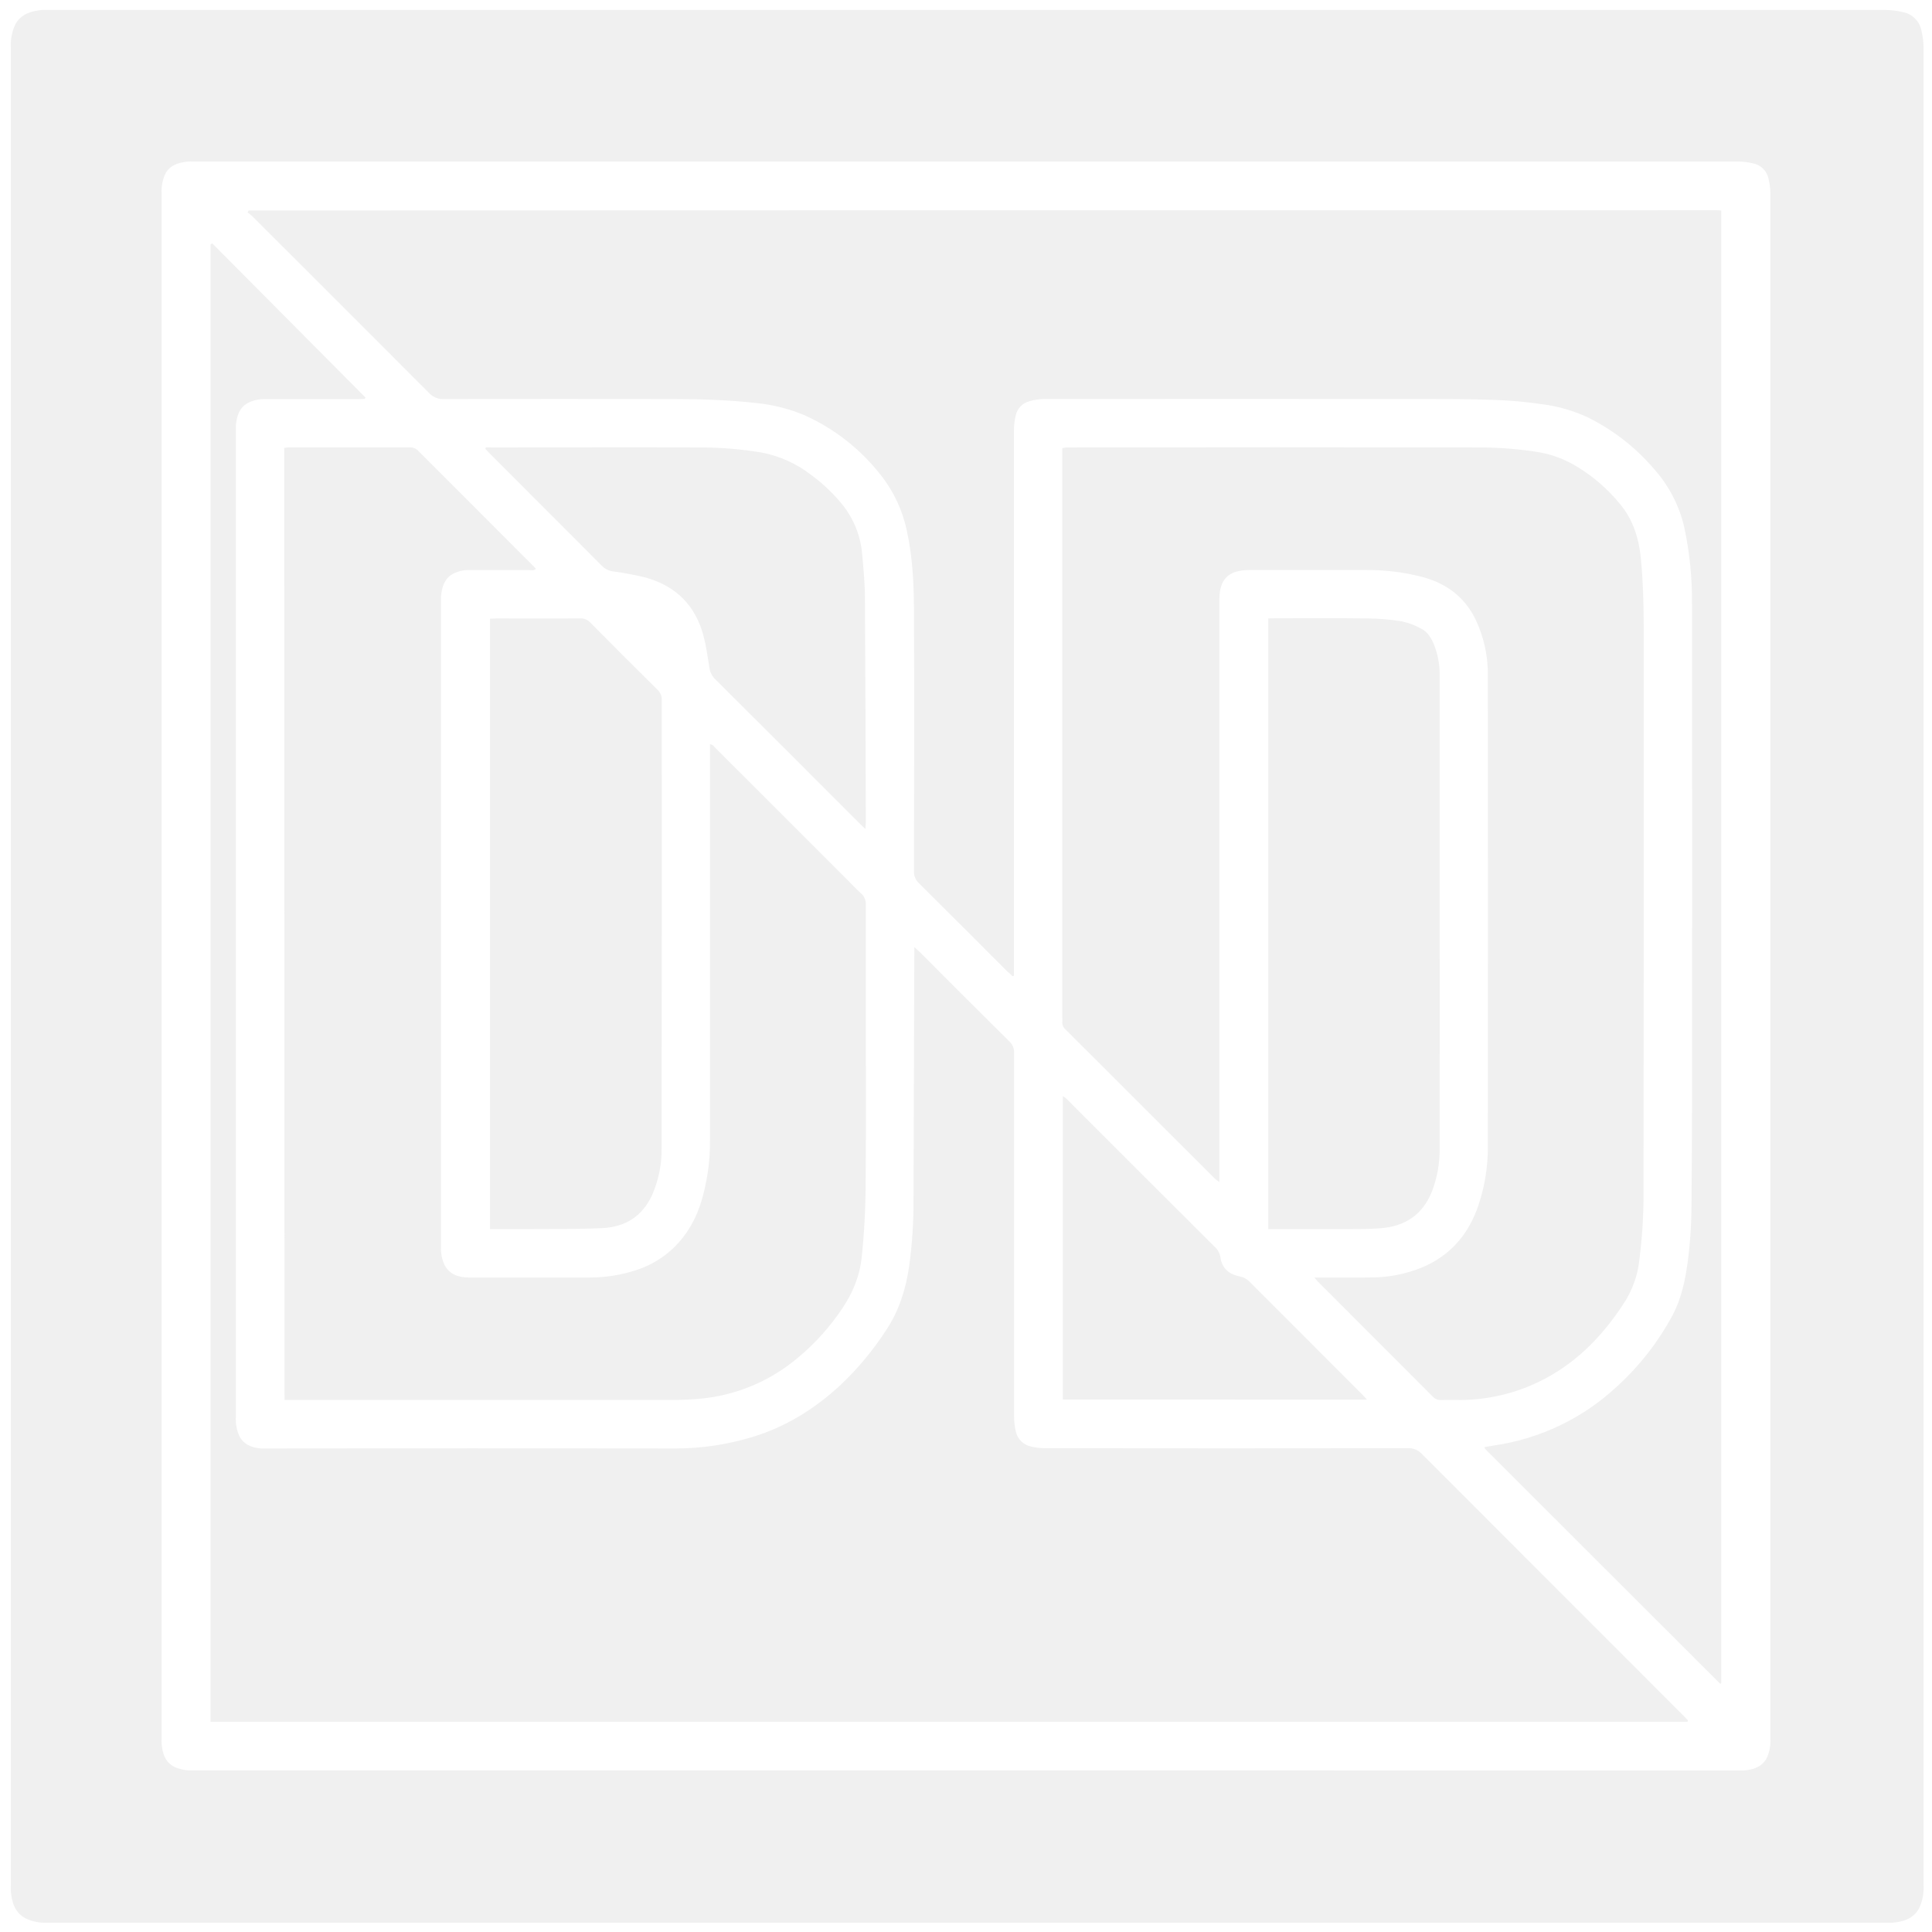
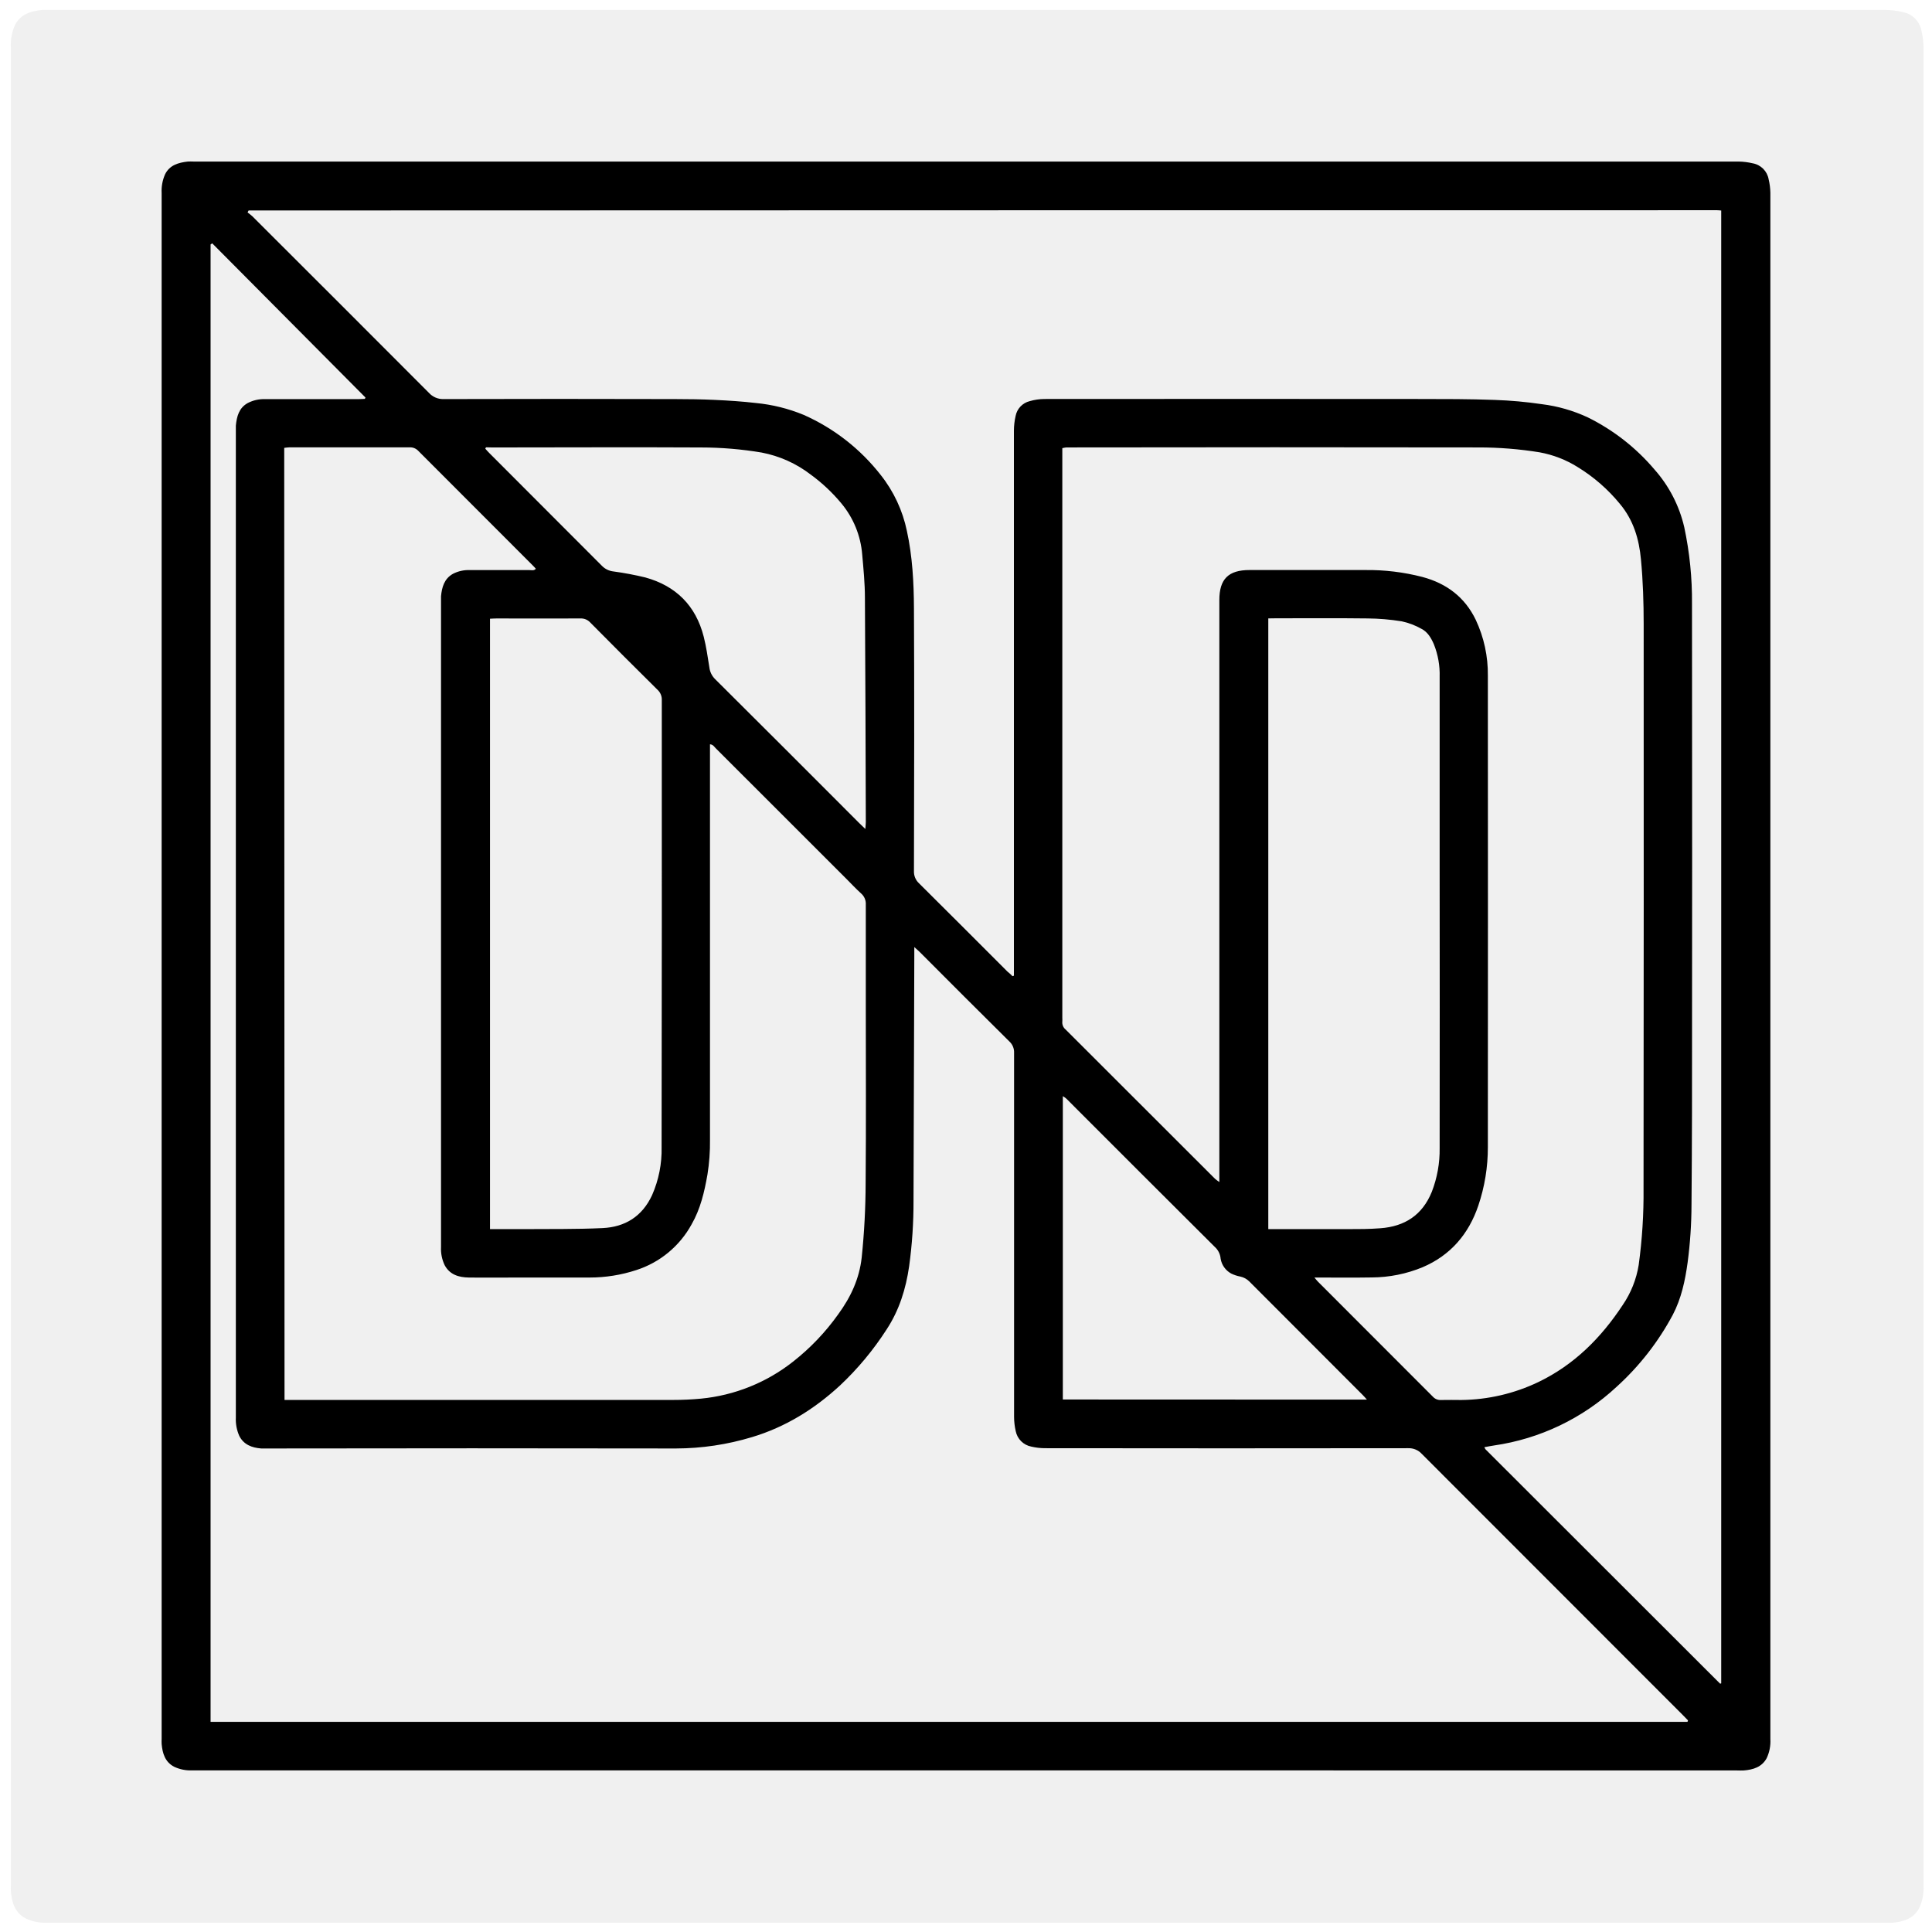
<svg xmlns="http://www.w3.org/2000/svg" id="Layer_1" data-name="Layer 1" viewBox="0 0 600 600" version="1.1">
  <defs id="defs4">
    <style id="style2">.cls-1{fill:#fff;}</style>
  </defs>
  <path class="cls-1" d="M606.48,696.48H6.48v-600h600ZM306.8,693.61H591.42c.88,0,1.76,0,2.64,0,3.48-.28,6.67-1.24,8.45-4.56a14.61,14.61,0,0,0,1.35-7q0-285.46,0-570.93a23.09,23.09,0,0,0-.64-5,7.25,7.25,0,0,0-5.88-5.9,24.12,24.12,0,0,0-5.21-.65q-285.21,0-570.44,0c-.72,0-1.45,0-2.16,0-3.47.35-6.67,1.31-8.39,4.68a15.11,15.11,0,0,0-1.29,7q0,285.35,0,570.69c0,.64-.05,1.28,0,1.92.31,3.48,1.27,6.66,4.62,8.41a14.24,14.24,0,0,0,6.74,1.33Q164,693.59,306.8,693.61Z" transform="translate(-6.48 -96.48)" id="path8" />
-   <path d="m 299.968,549.804 q -120.112,0 -240.215,0 a 11.978,11.978 0 0 1 -5.669,-1.119 c -2.818,-1.472 -3.625,-4.147 -3.886,-7.074 -0.05,-0.538 0,-1.077 0,-1.615 q 0,-240.013 0,-480.017 a 12.709,12.709 0 0 1 1.085,-5.888 c 1.421,-2.818 4.088,-3.583 7.032,-3.92 0.597,-0.059 1.211,0 1.817,0 q 239.912,0 479.807,0 a 20.288,20.288 0 0 1 4.382,0.547 6.098,6.098 0 0 1 4.946,4.963 19.421,19.421 0 0 1 0.538,4.206 q 0,240.114 0,480.219 a 12.289,12.289 0 0 1 -1.136,5.888 c -1.497,2.793 -4.206,3.6 -7.107,3.835 -0.74,0.059 -1.48,0 -2.221,0 z M 65.397,534.731 H 524.067 c 0.051,-0.143 0.101,-0.294 0.16,-0.446 -0.505,-0.513 -0.993,-1.035 -1.497,-1.539 q -40.601,-40.601 -81.193,-81.244 a 5.442,5.442 0 0 0 -4.206,-1.75 q -56.422,0.076 -112.844,0 a 18.934,18.934 0 0 1 -4.206,-0.496 6.115,6.115 0 0 1 -4.845,-4.828 20.246,20.246 0 0 1 -0.505,-4.382 q 0,-56.523 0,-113.046 a 4.525,4.525 0 0 0 -1.438,-3.541 Q 299.514,309.606 285.627,295.651 c -0.446,-0.446 -0.942,-0.841 -1.682,-1.531 v 2.574 q -0.126,38.044 -0.244,76.088 a 145.227,145.227 0 0 1 -1.363,20.49 c -1.009,6.99 -3.062,13.609 -6.981,19.581 a 92.472,92.472 0 0 1 -14.543,17.47 c -7.932,7.301 -16.881,12.861 -27.261,15.981 a 82.202,82.202 0 0 1 -23.635,3.533 q -63.286,-0.109 -126.571,0 c -0.74,0 -1.48,0 -2.221,0 -2.885,-0.227 -5.442,-1.169 -6.821,-3.92 a 12.617,12.617 0 0 1 -1.06,-5.694 q 0,-153.319 0,-306.629 c 0,-0.471 0,-0.95 0,-1.413 0.278,-2.826 0.95,-5.476 3.667,-6.998 a 10.834,10.834 0 0 1 5.434,-1.228 h 28.867 c 0.698,0 1.405,-0.059 2.103,-0.084 l 0.185,-0.412 -47.599,-47.893 -0.505,0.353 z M 314.435,303.163 l 0.446,-0.151 v -2.523 q 0,-83.372 0,-166.752 a 21.028,21.028 0 0 1 0.53,-4.576 5.888,5.888 0 0 1 4.357,-4.576 16.822,16.822 0 0 1 4.559,-0.673 q 58.239,-0.051 116.47,0 c 7.797,0 15.603,0 23.4,0.286 a 131.055,131.055 0 0 1 14.627,1.321 47.54,47.54 0 0 1 14.299,4.113 64.615,64.615 0 0 1 20.683,16.166 40.828,40.828 0 0 1 9.252,17.916 109.169,109.169 0 0 1 2.406,23.812 q 0.092,79.023 0,158.054 c 0,9.488 -0.092,18.976 -0.151,28.455 a 139.743,139.743 0 0 1 -1.211,18.084 c -0.774,5.61 -1.943,11.12 -4.601,16.208 a 82.943,82.943 0 0 1 -17.403,22.315 70.704,70.704 0 0 1 -38.153,18.269 c -0.967,0.143 -1.918,0.336 -2.961,0.53 a 3.045,3.045 0 0 0 0.353,0.656 l 72.832,72.757 a 0.244,0.244 0 0 0 0.177,0 0.9,0.9 0 0 0 0.193,-0.084 V 65.379 c -0.505,-0.042 -0.892,-0.092 -1.278,-0.092 q -228.002,0 -456.004,0.076 c 0,0 -0.101,0.067 -0.135,0.118 -0.034,0.051 -0.05,0.118 -0.227,0.521 a 14.434,14.434 0 0 1 1.472,1.161 Q 105.838,94.565 133.208,122.003 a 5.888,5.888 0 0 0 4.576,1.935 q 35.933,-0.101 71.865,0 c 4.206,0 8.335,0.067 12.491,0.261 4.155,0.193 8.411,0.471 12.617,0.959 a 51.838,51.838 0 0 1 14.829,3.684 62.419,62.419 0 0 1 23.93,18.673 41.501,41.501 0 0 1 8.125,17.369 c 1.733,7.94 2.153,15.981 2.195,24.031 0.135,27.185 0.067,54.37 0,81.588 a 4.921,4.921 0 0 0 1.623,3.861 c 9.177,9.092 18.294,18.252 27.429,27.387 0.555,0.429 1.077,0.917 1.548,1.413 z m 93.768,93.583 c 0.538,0.639 0.765,0.95 1.035,1.22 q 17.907,17.916 35.806,35.84 a 3.112,3.112 0 0 0 2.523,0.976 c 2.086,-0.059 4.206,0 6.258,0 a 56.893,56.893 0 0 0 23.955,-5.585 c 11.128,-5.358 19.472,-13.752 26.167,-23.913 a 30.608,30.608 0 0 0 4.963,-12.44 163.412,163.412 0 0 0 1.506,-23.736 q 0.092,-87.594 0.042,-175.205 c 0,-6.729 -0.21,-13.458 -0.841,-20.128 -0.58,-6.376 -2.347,-12.272 -6.519,-17.26 a 51.939,51.939 0 0 0 -13.172,-11.481 33.561,33.561 0 0 0 -11.776,-4.559 117.756,117.756 0 0 0 -19.043,-1.522 q -63.168,-0.101 -126.353,0 c -0.471,0 -0.942,0 -1.413,0 -0.471,0 -0.883,0.126 -1.43,0.219 v 176.887 a 9.69,9.69 0 0 1 0,1.211 2.818,2.818 0 0 0 1.043,2.473 q 23.215,23.164 46.404,46.362 a 13.963,13.963 0 0 0 1.321,0.984 v -2.919 q 0,-88.923 0,-177.829 c 0,-6.51 2.818,-9.311 9.353,-9.311 q 17.966,0 35.933,0 a 67.601,67.601 0 0 1 17.748,2.145 c 7.52,2.002 13.197,6.275 16.587,13.298 a 39.642,39.642 0 0 1 3.768,17.394 q 0.051,73.177 0,146.354 a 56.355,56.355 0 0 1 -2.961,18.185 c -2.986,8.832 -8.63,15.451 -17.31,19.144 a 41.77,41.77 0 0 1 -15.72,3.171 c -5.821,0.101 -11.607,0.025 -17.874,0.025 z M 88.36,434.764 h 2.818 q 58.946,0 117.891,0 c 2.885,0 5.778,-0.135 8.647,-0.404 a 54.673,54.673 0 0 0 28.598,-11.506 70.957,70.957 0 0 0 14.005,-14.694 c 3.861,-5.282 6.569,-11.019 7.292,-17.663 a 228.826,228.826 0 0 0 1.22,-23.131 c 0.16,-18.16 0.051,-36.328 0.051,-54.496 0,-10.632 0,-21.263 0,-31.895 a 4.256,4.256 0 0 0 -1.48,-3.524 c -1.598,-1.447 -3.062,-3.028 -4.584,-4.55 q -20.263,-20.263 -40.542,-40.525 c -0.479,-0.471 -0.841,-1.178 -1.783,-1.228 v 2.523 q 0,60.157 0,120.28 a 63.084,63.084 0 0 1 -0.791,10.834 c -0.942,5.383 -2.17,10.674 -4.937,15.477 a 30.062,30.062 0 0 1 -17.159,14.173 46.404,46.404 0 0 1 -14.467,2.313 q -10.699,0 -21.398,0 c -5.383,0 -10.766,0.067 -16.149,0 -3.07,-0.051 -5.888,-0.841 -7.494,-3.827 a 11.776,11.776 0 0 1 -1.136,-5.669 q 0,-100.329 0,-200.649 c 0,-0.471 0,-0.942 0,-1.413 0.269,-2.835 1.001,-5.467 3.701,-6.981 a 10.447,10.447 0 0 1 5.249,-1.161 q 9.252,0 18.572,0 c 0.614,0 1.321,0.269 1.926,-0.412 -0.303,-0.336 -0.547,-0.639 -0.841,-0.917 Q 147.726,157.86 129.894,140.011 a 3.449,3.449 0 0 0 -2.666,-1.085 c -12.449,0 -24.897,0 -37.346,0 a 14.863,14.863 0 0 0 -1.615,0.168 z M 393.879,192.051 v 189.664 h 2.321 c 7.402,0 14.804,0 22.206,0 3.423,0 6.855,0 10.27,-0.269 7.57,-0.555 13.046,-4.079 15.981,-11.305 a 36.168,36.168 0 0 0 2.439,-13.609 q 0.051,-43.999 0,-87.998 0,-29.162 0,-58.332 a 25.234,25.234 0 0 0 -1.783,-10.093 c -0.841,-1.951 -1.918,-3.819 -3.827,-4.803 a 21.743,21.743 0 0 0 -6.165,-2.347 70.183,70.183 0 0 0 -10.623,-0.9 c -9.488,-0.118 -18.976,-0.042 -28.455,-0.042 z M 152.175,381.715 c 3.617,0 6.981,0 10.337,0 8.201,-0.067 16.41,0.067 24.594,-0.32 7.007,-0.32 12.339,-3.608 15.409,-10.245 a 35.075,35.075 0 0 0 2.952,-14.905 q 0.101,-69.417 0.059,-138.784 a 4.096,4.096 0 0 0 -1.278,-3.196 Q 193.701,203.835 183.271,193.287 a 3.869,3.869 0 0 0 -3.011,-1.22 c -8.68,0.051 -17.352,0 -26.033,0 -0.656,0 -1.304,0.051 -2.052,0.084 z m -1.245,-242.797 -0.219,0.421 c 0.446,0.488 0.841,0.984 1.337,1.447 q 17.487,17.487 34.948,34.999 a 5.888,5.888 0 0 0 3.507,1.682 97.435,97.435 0 0 1 9.883,1.859 c 9.547,2.624 15.704,8.773 18.16,18.404 0.791,3.112 1.245,6.317 1.75,9.496 a 6.115,6.115 0 0 0 1.766,3.659 q 22.475,22.357 44.84,44.79 c 0.505,0.505 1.026,1.001 1.834,1.775 0.067,-0.993 0.151,-1.564 0.151,-2.136 -0.076,-23.206 -0.118,-46.413 -0.278,-69.619 0,-4.492 -0.446,-8.983 -0.841,-13.458 a 28.346,28.346 0 0 0 -6.535,-15.981 52.662,52.662 0 0 0 -9.387,-8.815 36.118,36.118 0 0 0 -15.308,-6.897 114.274,114.274 0 0 0 -18.833,-1.581 c -21.6,-0.118 -43.2,0 -64.766,0 z m 273.582,295.745 c -0.614,-0.681 -0.959,-1.085 -1.329,-1.455 q -17.613,-17.663 -35.218,-35.26 a 5.635,5.635 0 0 0 -2.759,-1.497 11.103,11.103 0 0 1 -2.835,-0.934 6.451,6.451 0 0 1 -3.289,-4.593 5.568,5.568 0 0 0 -1.379,-3.247 q -23.307,-23.215 -46.539,-46.48 a 7.679,7.679 0 0 0 -1.093,-0.774 v 94.205 z" id="path10" style="stroke-width:0.841;fill:#ffffff;fill-opacity:1" />
+   <path d="m 299.968,549.804 q -120.112,0 -240.215,0 a 11.978,11.978 0 0 1 -5.669,-1.119 c -2.818,-1.472 -3.625,-4.147 -3.886,-7.074 -0.05,-0.538 0,-1.077 0,-1.615 q 0,-240.013 0,-480.017 a 12.709,12.709 0 0 1 1.085,-5.888 c 1.421,-2.818 4.088,-3.583 7.032,-3.92 0.597,-0.059 1.211,0 1.817,0 q 239.912,0 479.807,0 a 20.288,20.288 0 0 1 4.382,0.547 6.098,6.098 0 0 1 4.946,4.963 19.421,19.421 0 0 1 0.538,4.206 q 0,240.114 0,480.219 a 12.289,12.289 0 0 1 -1.136,5.888 c -1.497,2.793 -4.206,3.6 -7.107,3.835 -0.74,0.059 -1.48,0 -2.221,0 z M 65.397,534.731 H 524.067 c 0.051,-0.143 0.101,-0.294 0.16,-0.446 -0.505,-0.513 -0.993,-1.035 -1.497,-1.539 q -40.601,-40.601 -81.193,-81.244 a 5.442,5.442 0 0 0 -4.206,-1.75 q -56.422,0.076 -112.844,0 a 18.934,18.934 0 0 1 -4.206,-0.496 6.115,6.115 0 0 1 -4.845,-4.828 20.246,20.246 0 0 1 -0.505,-4.382 q 0,-56.523 0,-113.046 a 4.525,4.525 0 0 0 -1.438,-3.541 Q 299.514,309.606 285.627,295.651 c -0.446,-0.446 -0.942,-0.841 -1.682,-1.531 v 2.574 q -0.126,38.044 -0.244,76.088 a 145.227,145.227 0 0 1 -1.363,20.49 c -1.009,6.99 -3.062,13.609 -6.981,19.581 a 92.472,92.472 0 0 1 -14.543,17.47 c -7.932,7.301 -16.881,12.861 -27.261,15.981 a 82.202,82.202 0 0 1 -23.635,3.533 q -63.286,-0.109 -126.571,0 c -0.74,0 -1.48,0 -2.221,0 -2.885,-0.227 -5.442,-1.169 -6.821,-3.92 a 12.617,12.617 0 0 1 -1.06,-5.694 q 0,-153.319 0,-306.629 c 0,-0.471 0,-0.95 0,-1.413 0.278,-2.826 0.95,-5.476 3.667,-6.998 a 10.834,10.834 0 0 1 5.434,-1.228 h 28.867 c 0.698,0 1.405,-0.059 2.103,-0.084 l 0.185,-0.412 -47.599,-47.893 -0.505,0.353 z M 314.435,303.163 l 0.446,-0.151 v -2.523 q 0,-83.372 0,-166.752 a 21.028,21.028 0 0 1 0.53,-4.576 5.888,5.888 0 0 1 4.357,-4.576 16.822,16.822 0 0 1 4.559,-0.673 q 58.239,-0.051 116.47,0 c 7.797,0 15.603,0 23.4,0.286 a 131.055,131.055 0 0 1 14.627,1.321 47.54,47.54 0 0 1 14.299,4.113 64.615,64.615 0 0 1 20.683,16.166 40.828,40.828 0 0 1 9.252,17.916 109.169,109.169 0 0 1 2.406,23.812 q 0.092,79.023 0,158.054 c 0,9.488 -0.092,18.976 -0.151,28.455 a 139.743,139.743 0 0 1 -1.211,18.084 c -0.774,5.61 -1.943,11.12 -4.601,16.208 a 82.943,82.943 0 0 1 -17.403,22.315 70.704,70.704 0 0 1 -38.153,18.269 c -0.967,0.143 -1.918,0.336 -2.961,0.53 a 3.045,3.045 0 0 0 0.353,0.656 l 72.832,72.757 a 0.244,0.244 0 0 0 0.177,0 0.9,0.9 0 0 0 0.193,-0.084 V 65.379 c -0.505,-0.042 -0.892,-0.092 -1.278,-0.092 q -228.002,0 -456.004,0.076 c 0,0 -0.101,0.067 -0.135,0.118 -0.034,0.051 -0.05,0.118 -0.227,0.521 a 14.434,14.434 0 0 1 1.472,1.161 Q 105.838,94.565 133.208,122.003 a 5.888,5.888 0 0 0 4.576,1.935 q 35.933,-0.101 71.865,0 c 4.206,0 8.335,0.067 12.491,0.261 4.155,0.193 8.411,0.471 12.617,0.959 a 51.838,51.838 0 0 1 14.829,3.684 62.419,62.419 0 0 1 23.93,18.673 41.501,41.501 0 0 1 8.125,17.369 c 1.733,7.94 2.153,15.981 2.195,24.031 0.135,27.185 0.067,54.37 0,81.588 a 4.921,4.921 0 0 0 1.623,3.861 c 9.177,9.092 18.294,18.252 27.429,27.387 0.555,0.429 1.077,0.917 1.548,1.413 z m 93.768,93.583 c 0.538,0.639 0.765,0.95 1.035,1.22 q 17.907,17.916 35.806,35.84 a 3.112,3.112 0 0 0 2.523,0.976 c 2.086,-0.059 4.206,0 6.258,0 a 56.893,56.893 0 0 0 23.955,-5.585 c 11.128,-5.358 19.472,-13.752 26.167,-23.913 a 30.608,30.608 0 0 0 4.963,-12.44 163.412,163.412 0 0 0 1.506,-23.736 q 0.092,-87.594 0.042,-175.205 c 0,-6.729 -0.21,-13.458 -0.841,-20.128 -0.58,-6.376 -2.347,-12.272 -6.519,-17.26 a 51.939,51.939 0 0 0 -13.172,-11.481 33.561,33.561 0 0 0 -11.776,-4.559 117.756,117.756 0 0 0 -19.043,-1.522 q -63.168,-0.101 -126.353,0 c -0.471,0 -0.942,0 -1.413,0 -0.471,0 -0.883,0.126 -1.43,0.219 v 176.887 a 9.69,9.69 0 0 1 0,1.211 2.818,2.818 0 0 0 1.043,2.473 q 23.215,23.164 46.404,46.362 a 13.963,13.963 0 0 0 1.321,0.984 v -2.919 q 0,-88.923 0,-177.829 c 0,-6.51 2.818,-9.311 9.353,-9.311 q 17.966,0 35.933,0 a 67.601,67.601 0 0 1 17.748,2.145 c 7.52,2.002 13.197,6.275 16.587,13.298 a 39.642,39.642 0 0 1 3.768,17.394 q 0.051,73.177 0,146.354 a 56.355,56.355 0 0 1 -2.961,18.185 c -2.986,8.832 -8.63,15.451 -17.31,19.144 a 41.77,41.77 0 0 1 -15.72,3.171 c -5.821,0.101 -11.607,0.025 -17.874,0.025 z M 88.36,434.764 h 2.818 q 58.946,0 117.891,0 c 2.885,0 5.778,-0.135 8.647,-0.404 a 54.673,54.673 0 0 0 28.598,-11.506 70.957,70.957 0 0 0 14.005,-14.694 c 3.861,-5.282 6.569,-11.019 7.292,-17.663 a 228.826,228.826 0 0 0 1.22,-23.131 c 0.16,-18.16 0.051,-36.328 0.051,-54.496 0,-10.632 0,-21.263 0,-31.895 a 4.256,4.256 0 0 0 -1.48,-3.524 c -1.598,-1.447 -3.062,-3.028 -4.584,-4.55 q -20.263,-20.263 -40.542,-40.525 c -0.479,-0.471 -0.841,-1.178 -1.783,-1.228 v 2.523 q 0,60.157 0,120.28 a 63.084,63.084 0 0 1 -0.791,10.834 c -0.942,5.383 -2.17,10.674 -4.937,15.477 a 30.062,30.062 0 0 1 -17.159,14.173 46.404,46.404 0 0 1 -14.467,2.313 q -10.699,0 -21.398,0 c -5.383,0 -10.766,0.067 -16.149,0 -3.07,-0.051 -5.888,-0.841 -7.494,-3.827 a 11.776,11.776 0 0 1 -1.136,-5.669 q 0,-100.329 0,-200.649 c 0,-0.471 0,-0.942 0,-1.413 0.269,-2.835 1.001,-5.467 3.701,-6.981 a 10.447,10.447 0 0 1 5.249,-1.161 q 9.252,0 18.572,0 c 0.614,0 1.321,0.269 1.926,-0.412 -0.303,-0.336 -0.547,-0.639 -0.841,-0.917 Q 147.726,157.86 129.894,140.011 a 3.449,3.449 0 0 0 -2.666,-1.085 c -12.449,0 -24.897,0 -37.346,0 a 14.863,14.863 0 0 0 -1.615,0.168 z M 393.879,192.051 v 189.664 h 2.321 c 7.402,0 14.804,0 22.206,0 3.423,0 6.855,0 10.27,-0.269 7.57,-0.555 13.046,-4.079 15.981,-11.305 a 36.168,36.168 0 0 0 2.439,-13.609 q 0.051,-43.999 0,-87.998 0,-29.162 0,-58.332 a 25.234,25.234 0 0 0 -1.783,-10.093 c -0.841,-1.951 -1.918,-3.819 -3.827,-4.803 a 21.743,21.743 0 0 0 -6.165,-2.347 70.183,70.183 0 0 0 -10.623,-0.9 c -9.488,-0.118 -18.976,-0.042 -28.455,-0.042 z M 152.175,381.715 c 3.617,0 6.981,0 10.337,0 8.201,-0.067 16.41,0.067 24.594,-0.32 7.007,-0.32 12.339,-3.608 15.409,-10.245 a 35.075,35.075 0 0 0 2.952,-14.905 q 0.101,-69.417 0.059,-138.784 a 4.096,4.096 0 0 0 -1.278,-3.196 Q 193.701,203.835 183.271,193.287 a 3.869,3.869 0 0 0 -3.011,-1.22 c -8.68,0.051 -17.352,0 -26.033,0 -0.656,0 -1.304,0.051 -2.052,0.084 z m -1.245,-242.797 -0.219,0.421 c 0.446,0.488 0.841,0.984 1.337,1.447 q 17.487,17.487 34.948,34.999 a 5.888,5.888 0 0 0 3.507,1.682 97.435,97.435 0 0 1 9.883,1.859 c 9.547,2.624 15.704,8.773 18.16,18.404 0.791,3.112 1.245,6.317 1.75,9.496 a 6.115,6.115 0 0 0 1.766,3.659 q 22.475,22.357 44.84,44.79 c 0.505,0.505 1.026,1.001 1.834,1.775 0.067,-0.993 0.151,-1.564 0.151,-2.136 -0.076,-23.206 -0.118,-46.413 -0.278,-69.619 0,-4.492 -0.446,-8.983 -0.841,-13.458 a 28.346,28.346 0 0 0 -6.535,-15.981 52.662,52.662 0 0 0 -9.387,-8.815 36.118,36.118 0 0 0 -15.308,-6.897 114.274,114.274 0 0 0 -18.833,-1.581 c -21.6,-0.118 -43.2,0 -64.766,0 z m 273.582,295.745 c -0.614,-0.681 -0.959,-1.085 -1.329,-1.455 q -17.613,-17.663 -35.218,-35.26 a 5.635,5.635 0 0 0 -2.759,-1.497 11.103,11.103 0 0 1 -2.835,-0.934 6.451,6.451 0 0 1 -3.289,-4.593 5.568,5.568 0 0 0 -1.379,-3.247 q -23.307,-23.215 -46.539,-46.48 a 7.679,7.679 0 0 0 -1.093,-0.774 v 94.205 z" id="path10" style="stroke-width:0.841 " />
</svg>
